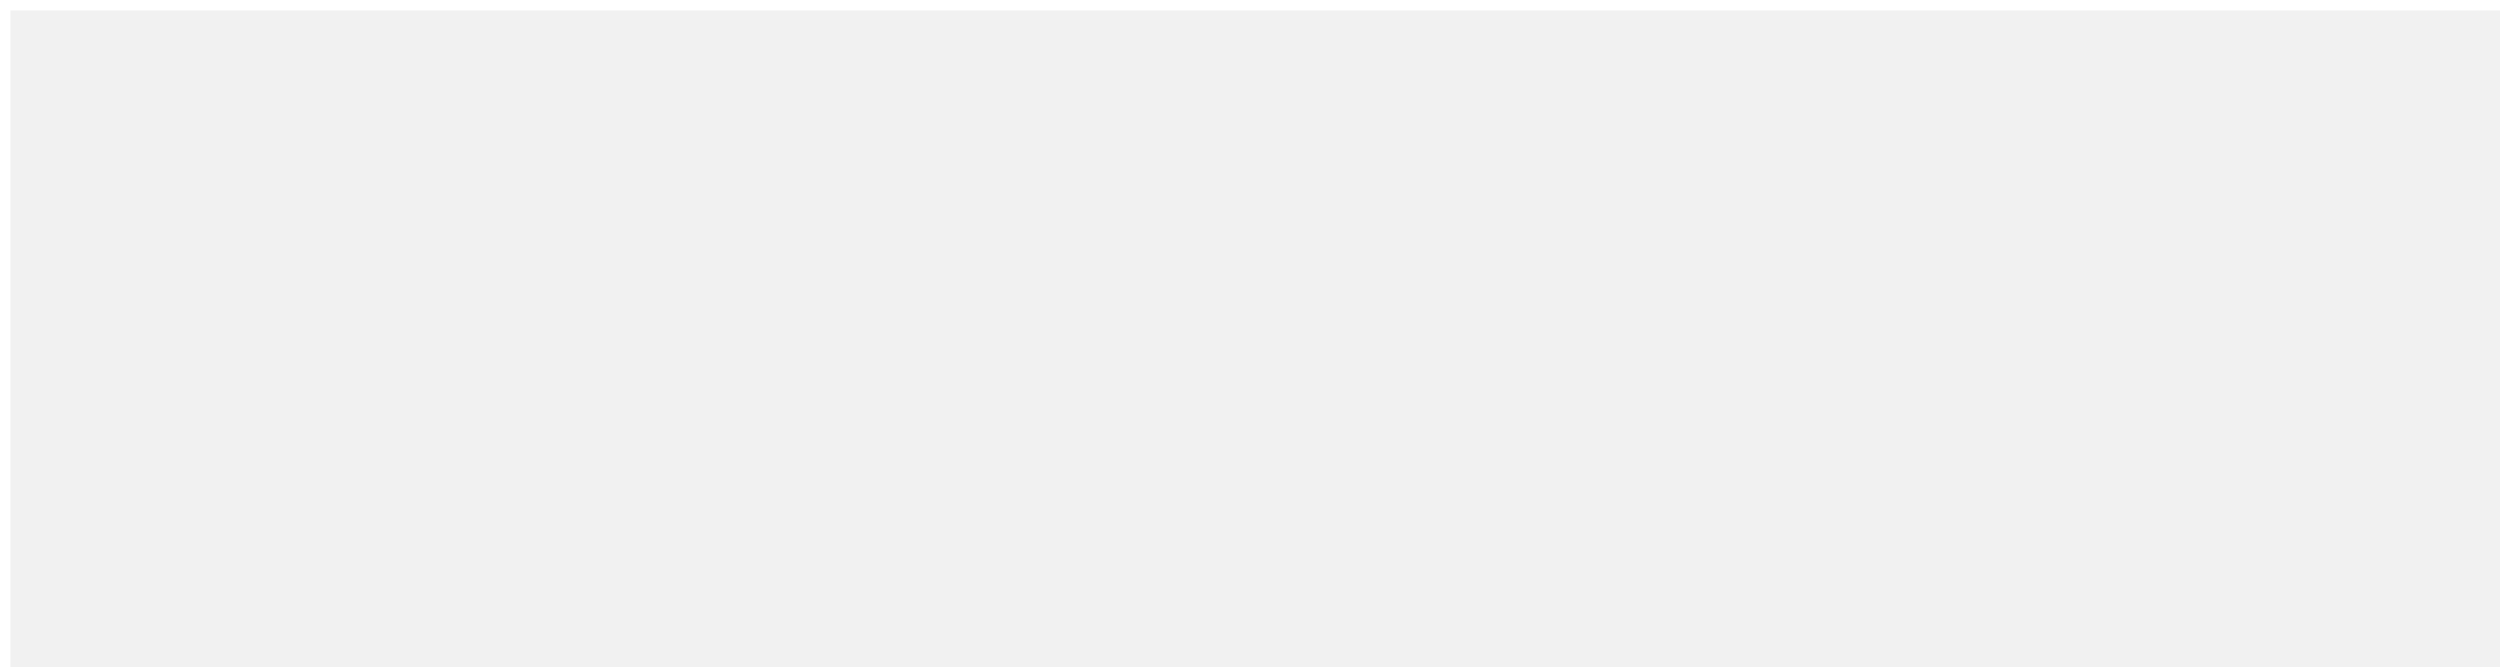
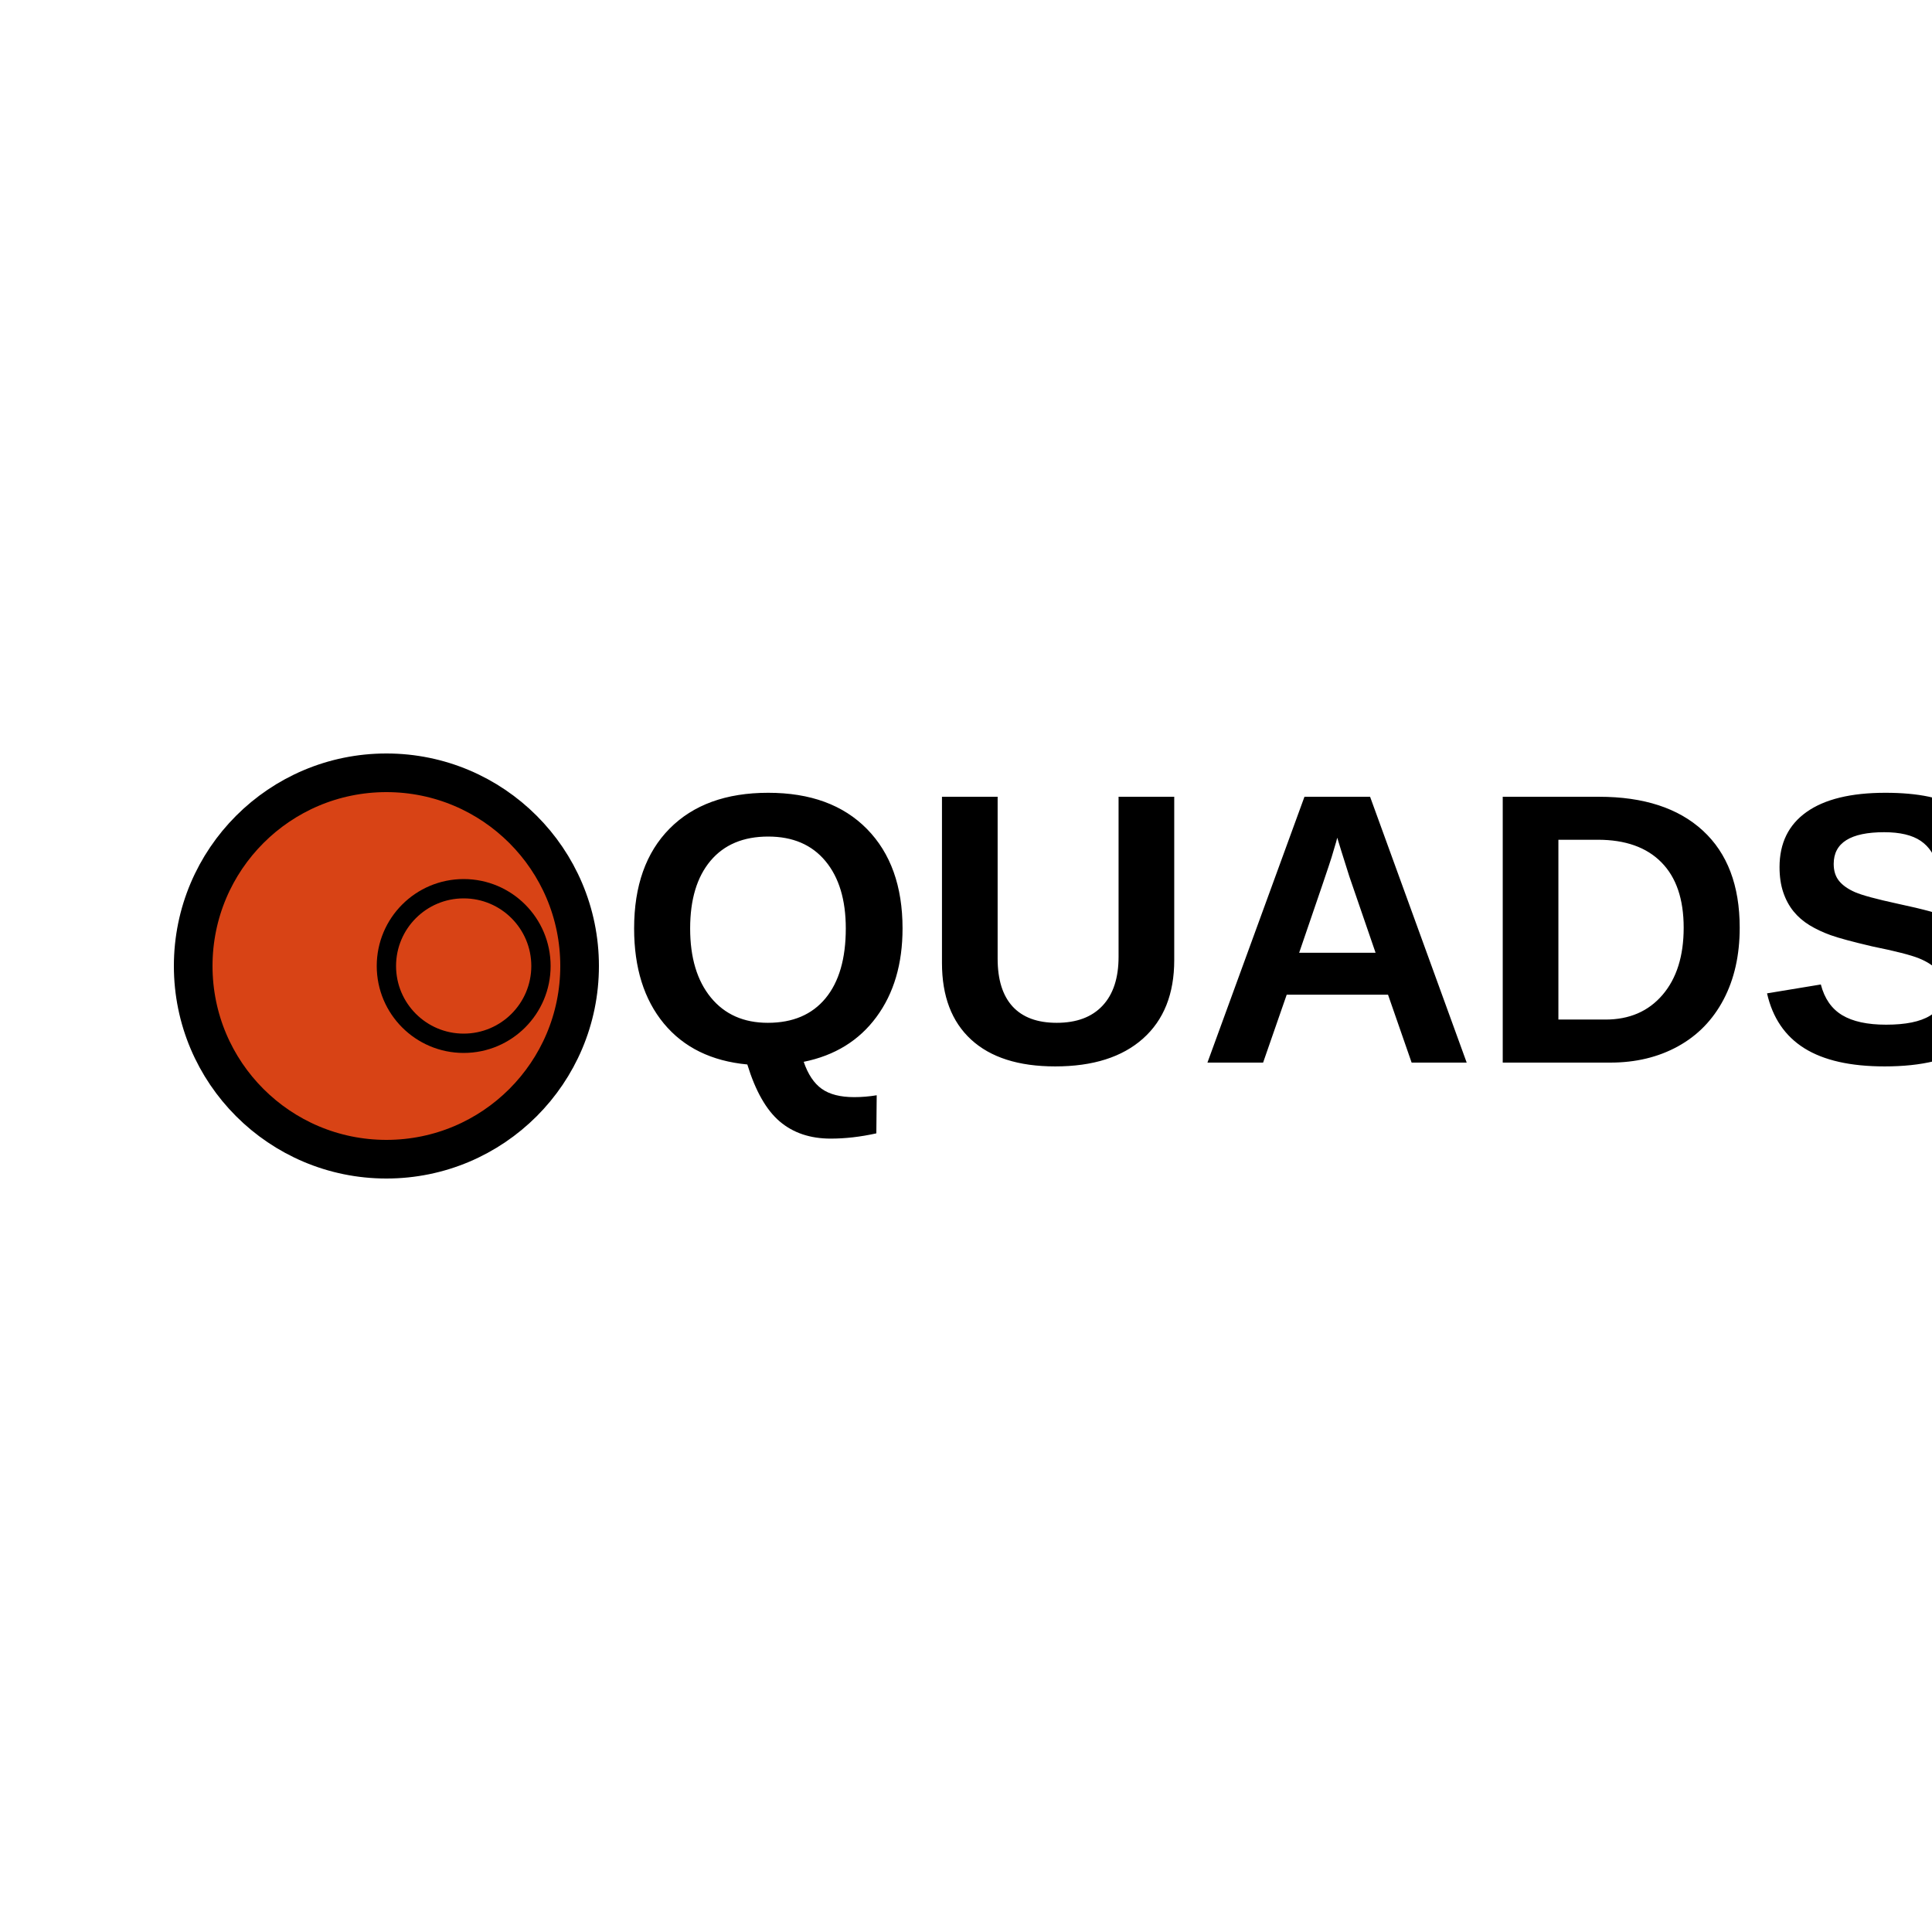
- <svg xmlns="http://www.w3.org/2000/svg" version="1.1" id="Layer_1" x="0px" y="0px" width="100%" viewBox="0 0 240 64" enable-background="new 0 0 240 64" xml:space="preserve">
-   <path fill="#F1F1F1" opacity="1" stroke="none" d=" M456,501   C304,501 152.5,501 1,501   C1,334.333 1,167.667 1,1   C167.667,1 334.333,1 501,1   C501,167.667 501,334.333 501,501   C486.167,501 471.333,501 456,501  M193.216,234.202   C193.238,233.702 193.279,233.203 193.281,232.704   C193.314,221.654 187.851,213.169 178.378,209.545   C169.726,206.235 161.039,209.043 153.453,217.243   C152.508,218.264 150.293,218.694 148.775,218.51   C136.665,217.035 123.918,223.502 118.224,234.235   C109.999,249.736 117.207,269.87 133.554,277.056   C149.334,283.993 168.646,275.097 174.434,258.288   C174.99,256.675 176.025,255.227 176.853,254.69   C176.363,266.648 181.094,274.459 190.646,278.096   C194.283,279.481 197.767,281.348 201.156,283.284   C207.224,286.751 213.56,288.385 220.162,285.538   C221.807,284.829 222.577,282.091 223.749,280.285   C222.011,279.203 220.395,277.71 218.502,277.147   C216.271,276.482 213.799,276.622 212.589,276.516   C215.096,270.715 218.693,265.425 219.589,259.712   C221.711,246.178 211.606,232.587 193.216,234.202  M343.025,268.428   C343.696,267.091 344.476,265.797 345.02,264.411   C349.902,251.962 344.559,239.358 332.227,236.699   C324.538,235.04 316.367,235.353 308.41,235.322   C304.793,235.308 303.204,240.103 306.182,242.228   C309.287,244.443 309.066,247.064 309.06,250.003   C309.05,255.502 309.147,261.004 308.992,266.499   C308.956,267.786 308.447,269.436 307.549,270.251   C304.904,272.651 302.045,271.363 300.234,267.007   C296.468,257.948 292.982,248.766 288.94,239.835   C288.04,237.848 285.3,235.459 283.442,235.488   C281.57,235.516 278.959,237.964 278.03,239.978   C274.274,248.125 271.16,256.566 267.54,264.78   C266.539,267.053 264.445,268.821 263.165,271.004   C262.314,272.456 261.292,274.443 261.685,275.804   C262.053,277.081 264.088,278.495 265.554,278.707   C268.657,279.154 271.887,279.067 275.026,278.778   C276.678,278.626 279.345,277.883 279.613,276.885   C280.077,275.159 279.443,272.801 278.521,271.119   C277.049,268.433 277.613,266.29 280.571,265.918   C282.048,265.732 283.63,265.608 285.053,265.937   C287.831,266.578 288.677,268.122 287.106,270.897   C286.147,272.591 284.853,275.13 285.487,276.408   C286.16,277.768 288.926,278.723 290.789,278.742   C295.864,278.793 300.946,278.01 306.025,278.017   C312.302,278.025 318.588,278.842 324.853,278.676   C332.245,278.48 338.274,275.142 343.025,268.428  M258.129,235.142   C254.633,235.152 251.112,234.929 247.651,235.287   C246.3,235.426 244.151,236.747 244.016,237.75   C243.79,239.435 244.423,242.432 245.511,242.876   C249.199,244.381 249.08,247.046 248.986,250.098   C248.867,253.925 248.989,257.758 248.941,261.587   C248.897,265.107 248.461,268.495 243.864,268.695   C239.543,268.882 237.175,266.331 237.003,261.344   C236.877,257.685 236.934,254.018 236.949,250.355   C236.961,247.464 236.362,244.534 239.774,242.585   C240.777,242.012 241.174,239.157 240.734,237.679   C240.402,236.564 238.34,235.372 236.969,235.27   C232.829,234.96 228.636,234.963 224.498,235.283   C223.135,235.388 221.233,236.563 220.746,237.735   C220.226,238.983 220.582,241.761 221.437,242.216   C225.516,244.388 224.579,247.956 224.649,251.318   C224.733,255.311 224.671,259.315 224.947,263.295   C225.64,273.285 232.186,279.148 242.423,279.138   C252.552,279.129 259.272,273.115 259.88,263.177   C260.196,258.032 259.889,252.851 260.15,247.7   C260.22,246.319 261.399,245.014 261.971,243.634   C262.742,241.773 264.325,239.6 263.864,238.072   C263.46,236.73 260.72,236.092 258.129,235.142  M374.077,273.47   C379.387,265.85 377.622,259.216 371.392,253.904   C373.012,252.687 374.998,251.945 375.661,250.566   C378.47,244.726 374.698,237.102 368.449,235.568   C366.693,235.137 364.845,234.867 363.041,234.876   C356.746,234.909 352.267,238.093 349.665,243.618   C347.215,248.822 348.343,253.639 352.363,257.775   C352.898,258.326 353.275,259.031 353.791,259.755   C346.89,261.473 346.804,261.482 347.588,268.945   C347.899,271.899 346.992,275.294 350.854,277.118   C358.39,280.676 367.368,279.608 374.077,273.47  z" />
-   <path fill="#28707A" opacity="1" stroke="none" d=" M176.837,253.703   C176.025,255.227 174.99,256.675 174.434,258.288   C168.646,275.097 149.334,283.993 133.554,277.056   C117.207,269.87 109.999,249.736 118.224,234.235   C123.918,223.502 136.665,217.035 148.775,218.51   C150.293,218.694 152.508,218.264 153.453,217.243   C161.039,209.043 169.726,206.235 178.378,209.545   C187.851,213.169 193.314,221.654 193.281,232.704   C193.279,233.203 193.238,233.702 193.172,235.066   C192.517,240.259 195.747,238.773 197.697,238.789   C209.023,238.88 215.959,245.842 216.126,257.07   C216.255,265.748 211.908,271.387 202.829,275.813   C209.086,278.3 213.958,280.237 218.83,282.174   C215.284,282.697 211.19,283.377 207.8,282.133   C201.232,279.721 194.889,276.532 188.77,273.1   C182.352,269.499 180.325,263.168 180.161,256.187   C180.102,253.687 179.825,252.028 176.837,253.703  M139.661,229.909   C142.881,229.728 146.102,229.546 149.651,229.346   C149.651,227.505 149.651,225.606 149.651,223.758   C136.67,220.856 122.176,230.671 120.055,243.586   C117.56,258.772 127.971,273.002 143.312,274.673   C155.295,275.978 169.502,265.29 169.721,254.367   C167.933,253.993 166.087,253.606 164.197,253.21   C163.557,255.087 163.152,256.533 162.581,257.91   C159.643,264.985 150.209,270.067 142.986,268.506   C134.256,266.62 127.045,258.617 126.032,249.69   C125.021,240.779 129.17,234.459 139.661,229.909  M138.333,261.348   C145.022,265.077 151.584,264.177 156.313,258.881   C159.701,255.087 159.545,251.336 156.413,247.514   C154.442,245.11 152.606,242.385 151.54,239.497   C149.888,235.027 146.686,233.765 142.555,234.165   C135.616,234.837 129.78,241.202 131.146,247.987   C132.066,252.556 135.442,256.631 138.333,261.348  M187.009,239.067   C187.309,235.307 188.263,231.461 187.775,227.806   C186.644,219.332 177.808,212.318 170.247,213.23   C161.826,214.246 155.66,219.863 154.958,227.158   C153.981,237.323 158.595,245.481 166.945,248.351   C174.137,250.823 182.055,247.391 187.009,239.067  M198.622,273.05   C203.893,273.329 207.779,270.97 209.615,266.182   C212.407,258.898 211.608,251.761 206.803,245.481   C203.183,240.751 195.505,239.209 191.628,242.416   C185.748,247.28 184.672,253.939 186.225,260.925   C187.593,267.072 190.887,271.914 198.622,273.05  z" />
-   <path fill="#891B7D" opacity="1" stroke="none" d=" M342.839,268.743   C338.274,275.142 332.245,278.48 324.853,278.676   C318.588,278.842 312.302,278.025 306.025,278.017   C300.946,278.01 295.864,278.793 290.789,278.742   C288.926,278.723 286.16,277.768 285.487,276.408   C284.853,275.13 286.147,272.591 287.106,270.897   C288.677,268.122 287.831,266.578 285.053,265.937   C283.63,265.608 282.048,265.732 280.571,265.918   C277.613,266.29 277.049,268.433 278.521,271.119   C279.443,272.801 280.077,275.159 279.613,276.885   C279.345,277.883 276.678,278.626 275.026,278.778   C271.887,279.067 268.657,279.154 265.554,278.707   C264.088,278.495 262.053,277.081 261.685,275.804   C261.292,274.443 262.314,272.456 263.165,271.004   C264.445,268.821 266.539,267.053 267.54,264.78   C271.16,256.566 274.274,248.125 278.03,239.978   C278.959,237.964 281.57,235.516 283.442,235.488   C285.3,235.459 288.04,237.848 288.94,239.835   C292.982,248.766 296.468,257.948 300.234,267.007   C302.045,271.363 304.904,272.651 307.549,270.251   C308.447,269.436 308.956,267.786 308.992,266.499   C309.147,261.004 309.05,255.502 309.06,250.003   C309.066,247.064 309.287,244.443 306.182,242.228   C303.204,240.103 304.793,235.308 308.41,235.322   C316.367,235.353 324.538,235.04 332.227,236.699   C344.559,239.358 349.902,251.962 345.02,264.411   C344.476,265.797 343.696,267.091 342.839,268.743  M336.218,270.785   C345.732,261.619 345.388,247.406 335.462,241.748   C327.173,237.022 318.335,239.589 308.599,239.018   C314.401,244.193 314.491,269.589 309.791,274.509   C321.603,276.349 329.195,275.369 336.218,270.785  M275.17,264.561   C276.881,262.346 286.806,260.383 288.614,262.532   C290.732,265.05 291.727,268.513 293.117,271.376   C291.598,272.722 290.611,273.598 289.289,274.769   C293.674,274.769 297.415,274.769 300.742,274.769   C299.174,271.97 297.387,269.325 296.139,266.446   C292.844,258.838 289.82,251.111 286.597,243.47   C285.897,241.81 284.815,240.311 283.22,237.54   C277.357,250.97 272.086,263.044 266.984,274.73   C269.237,274.73 272.574,274.73 275.911,274.73   C269.913,272.038 274.196,268.474 275.17,264.561  z" />
-   <path fill="#861A7B" opacity="1" stroke="none" d=" M258.571,235.143   C260.72,236.092 263.46,236.73 263.864,238.072   C264.325,239.6 262.742,241.773 261.971,243.634   C261.399,245.014 260.22,246.319 260.15,247.7   C259.889,252.851 260.196,258.032 259.88,263.177   C259.272,273.115 252.552,279.129 242.423,279.138   C232.186,279.148 225.64,273.285 224.947,263.295   C224.671,259.315 224.733,255.311 224.649,251.318   C224.579,247.956 225.516,244.388 221.437,242.216   C220.582,241.761 220.226,238.983 220.746,237.735   C221.233,236.563 223.135,235.388 224.498,235.283   C228.636,234.963 232.829,234.96 236.969,235.27   C238.34,235.372 240.402,236.564 240.734,237.679   C241.174,239.157 240.777,242.012 239.774,242.585   C236.362,244.534 236.961,247.464 236.949,250.355   C236.934,254.018 236.877,257.685 237.003,261.344   C237.175,266.331 239.543,268.882 243.864,268.695   C248.461,268.495 248.897,265.107 248.941,261.587   C248.989,257.758 248.867,253.925 248.986,250.098   C249.08,247.046 249.199,244.381 245.511,242.876   C244.423,242.432 243.79,239.435 244.016,237.75   C244.151,236.747 246.3,235.426 247.651,235.287   C251.112,234.929 254.633,235.152 258.571,235.143  M251.196,268.474   C248.367,273.152 243.885,272.698 239.668,271.676   C234.878,270.516 233.565,266.254 233.191,262.005   C232.813,257.713 232.814,253.345 233.151,249.049   C233.404,245.833 234.452,242.679 235.169,239.393   C232.553,239.393 228.661,239.393 226.028,239.393   C226.752,242.279 227.807,244.98 228.047,247.752   C228.575,253.853 228.123,260.085 229.123,266.088   C230.284,273.058 236.107,275.955 245.073,275.101   C251.417,274.496 255.741,270.131 256.043,263.653   C256.268,258.841 256.269,254.007 256.109,249.191   C255.98,245.327 255.724,241.585 260.047,239.388   C256,239.388 251.954,239.388 248.191,239.388   C249.786,241.133 252.598,242.787 252.616,244.471   C252.695,252.23 251.996,259.997 251.196,268.474  z" />
-   <path fill="#871B7C" opacity="1" stroke="none" d=" M373.847,273.76   C367.368,279.608 358.39,280.676 350.854,277.118   C346.992,275.294 347.899,271.899 347.588,268.945   C346.804,261.482 346.89,261.473 353.791,259.755   C353.275,259.031 352.898,258.326 352.363,257.775   C348.343,253.639 347.215,248.822 349.665,243.618   C352.267,238.093 356.746,234.909 363.041,234.876   C364.845,234.867 366.693,235.137 368.449,235.568   C374.698,237.102 378.47,244.726 375.661,250.566   C374.998,251.945 373.012,252.687 371.392,253.904   C377.622,259.216 379.387,265.85 373.847,273.76  M367.568,263.123   C369.605,266.44 369.652,270.071 366.111,271.7   C363.651,272.832 359.816,272.668 357.307,271.525   C354.815,270.389 353.211,267.302 351.218,265.072   C350.836,274.15 350.861,274.181 359.695,275.379   C365.467,276.162 371.151,273.173 372.75,268.515   C374.553,263.263 372.703,259.25 366.892,255.867   C365.026,254.781 362.714,254.114 361.356,252.588   C359.551,250.559 357.867,247.995 357.372,245.422   C357.149,244.266 360.116,241.171 361.318,241.332   C364.121,241.707 366.843,243.335 369.364,244.845   C370.358,245.44 370.73,247.074 371.826,249.017   C372.192,239.774 370.959,238.543 362.738,238.835   C362.074,238.859 361.388,238.824 360.752,238.979   C356.327,240.058 353.283,242.85 352.286,247.201   C351.365,251.222 353.503,254.243 356.89,256.348   C360.266,258.445 363.677,260.487 367.568,263.123  M364.642,268.313   C364.595,264.327 360.267,261.156 354.37,260.924   C356.61,264.882 357.014,270.795 364.642,268.313  M361.148,247.868   C363.214,249.281 365.28,250.694 367.346,252.108   C367.435,249.546 366.977,247.47 365.712,246.194   C364.15,244.619 361.744,242.856 361.148,247.868  z" />
-   <path fill="#871B7C" opacity="1" stroke="none" d=" M176.845,254.196   C179.825,252.028 180.102,253.687 180.161,256.187   C180.325,263.168 182.352,269.499 188.77,273.1   C194.889,276.532 201.232,279.721 207.8,282.133   C211.19,283.377 215.284,282.697 218.83,282.174   C213.958,280.237 209.086,278.3 202.829,275.813   C211.908,271.387 216.255,265.748 216.126,257.07   C215.959,245.842 209.023,238.88 197.697,238.789   C195.747,238.773 192.517,240.259 193.207,235.525   C211.606,232.587 221.711,246.178 219.589,259.712   C218.693,265.425 215.096,270.715 212.589,276.516   C213.799,276.622 216.271,276.482 218.502,277.147   C220.395,277.71 222.011,279.203 223.749,280.285   C222.577,282.091 221.807,284.829 220.162,285.538   C213.56,288.385 207.224,286.751 201.156,283.284   C197.767,281.348 194.283,279.481 190.646,278.096   C181.094,274.459 176.363,266.648 176.845,254.196  z" />
-   <path fill="#831478" opacity="1" stroke="none" d=" M139.278,230.001   C129.17,234.459 125.021,240.779 126.032,249.69   C127.045,258.617 134.256,266.62 142.986,268.506   C150.209,270.067 159.643,264.985 162.581,257.91   C163.152,256.533 163.557,255.087 164.197,253.21   C166.087,253.606 167.933,253.993 169.721,254.367   C169.502,265.29 155.295,275.978 143.312,274.673   C127.971,273.002 117.56,258.772 120.055,243.586   C122.176,230.671 136.67,220.856 149.651,223.758   C149.651,225.606 149.651,227.505 149.651,229.346   C146.102,229.546 142.881,229.728 139.278,230.001  z" />
-   <path fill="#EDEFEF" opacity="1" stroke="none" d=" M138.026,261.137   C135.442,256.631 132.066,252.556 131.146,247.987   C129.78,241.202 135.616,234.837 142.555,234.165   C146.686,233.765 149.888,235.027 151.54,239.497   C152.606,242.385 154.442,245.11 156.413,247.514   C159.545,251.336 159.701,255.087 156.313,258.881   C151.584,264.177 145.022,265.077 138.026,261.137  z" />
-   <path fill="#831478" opacity="1" stroke="none" d=" M186.85,239.43   C182.055,247.391 174.137,250.823 166.945,248.351   C158.595,245.481 153.981,237.323 154.958,227.158   C155.66,219.863 161.826,214.246 170.247,213.23   C177.808,212.318 186.644,219.332 187.775,227.806   C188.263,231.461 187.309,235.307 186.85,239.43  M182.059,234.6   C181.432,228.442 179.719,222.543 174.35,219.066   C172.088,217.601 168.085,217.098 165.678,218.097   C163.529,218.988 160.996,222.726 161.252,224.897   C161.874,230.156 163.509,235.469 165.716,240.313   C167.596,244.435 171.75,246.043 176.313,244.782   C180.934,243.504 182.256,239.867 182.059,234.6  z" />
-   <path fill="#871B7C" opacity="1" stroke="none" d=" M198.211,273.032   C190.887,271.914 187.593,267.072 186.225,260.925   C184.672,253.939 185.748,247.28 191.628,242.416   C195.505,239.209 203.183,240.751 206.803,245.481   C211.608,251.761 212.407,258.898 209.615,266.182   C207.779,270.97 203.893,273.329 198.211,273.032  M206.269,264.352   C207.929,258.662 208.049,252.854 204.005,248.358   C202.142,246.286 198.227,244.994 195.396,245.224   C193.427,245.384 190.332,248.639 190.177,250.694   C189.834,255.272 189.998,260.418 191.814,264.507   C194.714,271.035 201.632,270.972 206.269,264.352  z" />
-   <path fill="#266C78" opacity="1" stroke="none" d=" M335.907,270.982   C329.195,275.369 321.603,276.349 309.791,274.509   C314.491,269.589 314.401,244.193 308.599,239.018   C318.335,239.589 327.173,237.022 335.462,241.748   C345.388,247.406 345.732,261.619 335.907,270.982  M317.89,268.282   C318.782,269.516 319.508,271.634 320.594,271.839   C327.169,273.076 333.133,270.303 335.994,265.158   C339.032,259.694 338.521,251.786 334.832,247.211   C331.027,242.491 324.724,240.856 317.888,243.004   C317.888,251.042 317.888,259.185 317.89,268.282  z" />
-   <path fill="#266C78" opacity="1" stroke="none" d=" M275.024,264.937   C274.196,268.474 269.913,272.038 275.911,274.73   C272.574,274.73 269.237,274.73 266.984,274.73   C272.086,263.044 277.357,250.97 283.22,237.54   C284.815,240.311 285.897,241.81 286.597,243.47   C289.82,251.111 292.844,258.838 296.139,266.446   C297.387,269.325 299.174,271.97 300.742,274.769   C297.415,274.769 293.674,274.769 289.289,274.769   C290.611,273.598 291.598,272.722 293.117,271.376   C291.727,268.513 290.732,265.05 288.614,262.532   C286.806,260.383 276.881,262.346 275.024,264.937  M287.192,257.168   C285.874,253.878 284.556,250.588 282.781,246.156   C280.787,251.022 279.326,254.588 277.307,259.513   C281.421,258.852 284.402,258.372 287.192,257.168  z" />
-   <path fill="#266C78" opacity="1" stroke="none" d=" M251.386,268.118   C251.996,259.997 252.695,252.23 252.616,244.471   C252.598,242.787 249.786,241.133 248.191,239.388   C251.954,239.388 256,239.388 260.047,239.388   C255.724,241.585 255.98,245.327 256.109,249.191   C256.269,254.007 256.268,258.841 256.043,263.653   C255.741,270.131 251.417,274.496 245.073,275.101   C236.107,275.955 230.284,273.058 229.123,266.088   C228.123,260.085 228.575,253.853 228.047,247.752   C227.807,244.98 226.752,242.279 226.028,239.393   C228.661,239.393 232.553,239.393 235.169,239.393   C234.452,242.679 233.404,245.833 233.151,249.049   C232.814,253.345 232.813,257.713 233.191,262.005   C233.565,266.254 234.878,270.516 239.668,271.676   C243.885,272.698 248.367,273.152 251.386,268.118  z" />
-   <path fill="#266C78" opacity="1" stroke="none" d=" M367.32,262.838   C363.677,260.487 360.266,258.445 356.89,256.348   C353.503,254.243 351.365,251.222 352.286,247.201   C353.283,242.85 356.327,240.058 360.752,238.979   C361.388,238.824 362.074,238.859 362.738,238.835   C370.959,238.543 372.192,239.774 371.826,249.017   C370.73,247.074 370.358,245.44 369.364,244.845   C366.843,243.335 364.121,241.707 361.318,241.332   C360.116,241.171 357.149,244.266 357.372,245.422   C357.867,247.995 359.551,250.559 361.356,252.588   C362.714,254.114 365.026,254.781 366.892,255.867   C372.703,259.25 374.553,263.263 372.75,268.515   C371.151,273.173 365.467,276.162 359.695,275.379   C350.861,274.181 350.836,274.15 351.218,265.072   C353.211,267.302 354.815,270.389 357.307,271.525   C359.816,272.668 363.651,272.832 366.111,271.7   C369.652,270.071 369.605,266.44 367.32,262.838  z" />
-   <path fill="#F1F1F1" opacity="1" stroke="none" d=" M364.325,268.57   C357.014,270.795 356.61,264.882 354.37,260.924   C360.267,261.156 364.595,264.327 364.325,268.57  z" />
-   <path fill="#EDE7EC" opacity="1" stroke="none" d=" M361.032,247.486   C361.744,242.856 364.15,244.619 365.712,246.194   C366.977,247.47 367.435,249.546 367.346,252.108   C365.28,250.694 363.214,249.281 361.032,247.486  z" />
-   <path fill="#28707A" opacity="1" stroke="none" d=" M182.066,235.028   C182.256,239.867 180.934,243.504 176.313,244.782   C171.75,246.043 167.596,244.435 165.716,240.313   C163.509,235.469 161.874,230.156 161.252,224.897   C160.996,222.726 163.529,218.988 165.678,218.097   C168.085,217.098 172.088,217.601 174.35,219.066   C179.719,222.543 181.432,228.442 182.066,235.028  M171.641,239.161   C174.916,241.09 177.403,239.802 176.815,236.407   C176.061,232.046 174.053,227.839 172.109,223.795   C171.651,222.843 169.135,222.221 167.854,222.554   C166.973,222.783 165.805,225.173 166.121,226.166   C167.478,230.44 169.336,234.554 171.641,239.161  z" />
-   <path fill="#EDEFEF" opacity="1" stroke="none" d=" M206.11,264.734   C201.632,270.972 194.714,271.035 191.814,264.507   C189.998,260.418 189.834,255.272 190.177,250.694   C190.332,248.639 193.427,245.384 195.396,245.224   C198.227,244.994 202.142,246.286 204.005,248.358   C208.049,252.854 207.929,258.662 206.11,264.734  z" />
-   <path fill="#861A7B" opacity="1" stroke="none" d=" M317.889,267.805   C317.888,259.185 317.888,251.042 317.888,243.004   C324.724,240.856 331.027,242.491 334.832,247.211   C338.521,251.786 339.032,259.694 335.994,265.158   C333.133,270.303 327.169,273.076 320.594,271.839   C319.508,271.634 318.782,269.516 317.889,267.805  M331.042,265.596   C335.115,260.843 335.2,255.519 332.509,250.3   C330.317,246.049 326.193,245.415 321.651,246.182   C321.651,253.484 321.651,260.662 321.651,268.963   C325.036,267.872 327.746,266.998 331.042,265.596  z" />
-   <path fill="#831478" opacity="1" stroke="none" d=" M287.288,257.531   C284.402,258.372 281.421,258.852 277.307,259.513   C279.326,254.588 280.787,251.022 282.781,246.156   C284.556,250.588 285.874,253.878 287.288,257.531  z" />
-   <path fill="#EDEFEF" opacity="1" stroke="none" d=" M171.327,238.944   C169.336,234.554 167.478,230.44 166.121,226.166   C165.805,225.173 166.973,222.783 167.854,222.554   C169.135,222.221 171.651,222.843 172.109,223.795   C174.053,227.839 176.061,232.046 176.815,236.407   C177.403,239.802 174.916,241.09 171.327,238.944  z" />
-   <path fill="#EDE7EC" opacity="1" stroke="none" d=" M330.749,265.86   C327.746,266.998 325.036,267.872 321.651,268.963   C321.651,260.662 321.651,253.484 321.651,246.182   C326.193,245.415 330.317,246.049 332.509,250.3   C335.2,255.519 335.115,260.843 330.749,265.86  z" />
+ <svg xmlns="http://www.w3.org/2000/svg" width="500" height="500" viewBox="0 0 500 500">
+   <circle cx="100" cy="250" r="50" fill="#D84315" stroke="black" stroke-width="10" />
+   <circle cx="120" cy="250" r="20" fill="#D84315" stroke="black" stroke-width="5" />
+   <text x="160" y="275" font-family="Arial, sans-serif" font-size="100" fill="black" font-weight="bold">QUADS</text>
</svg>
